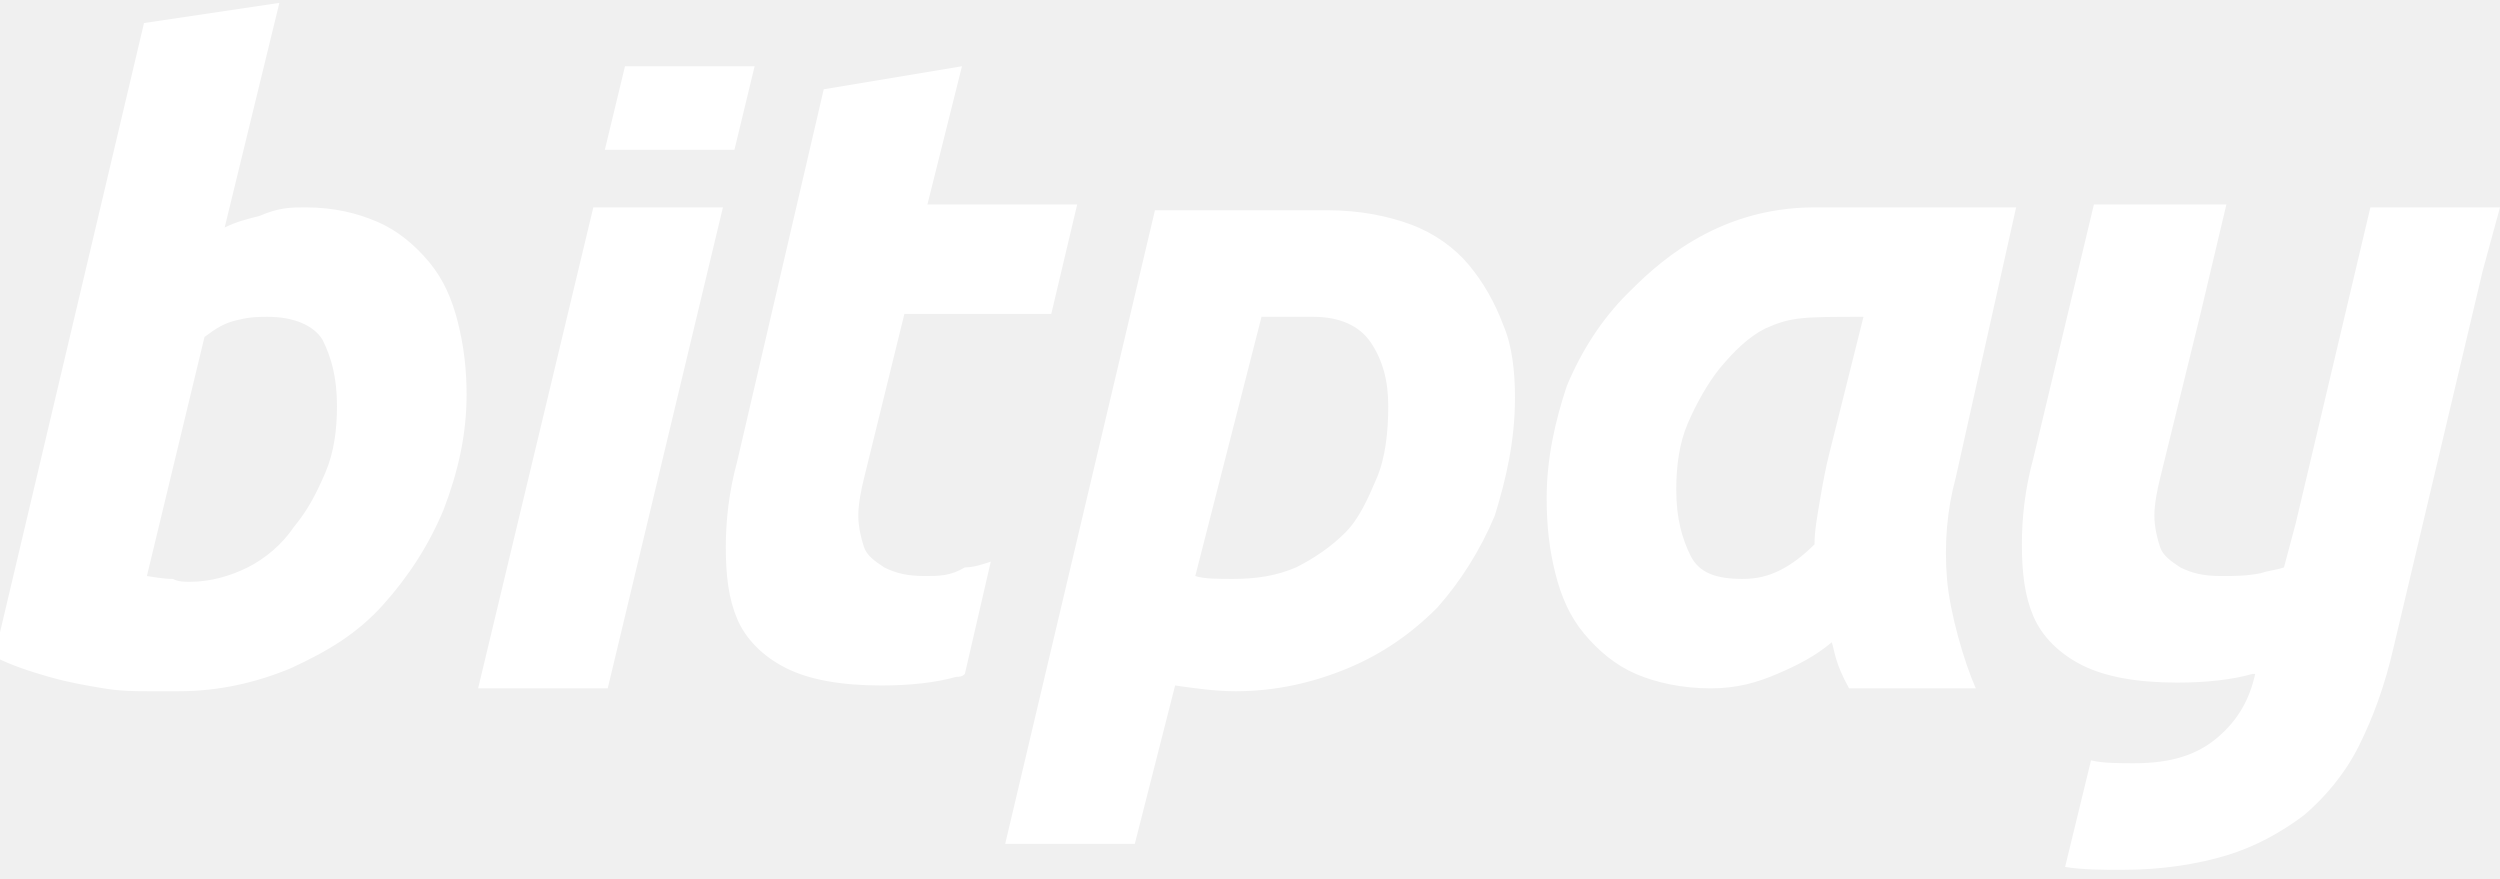
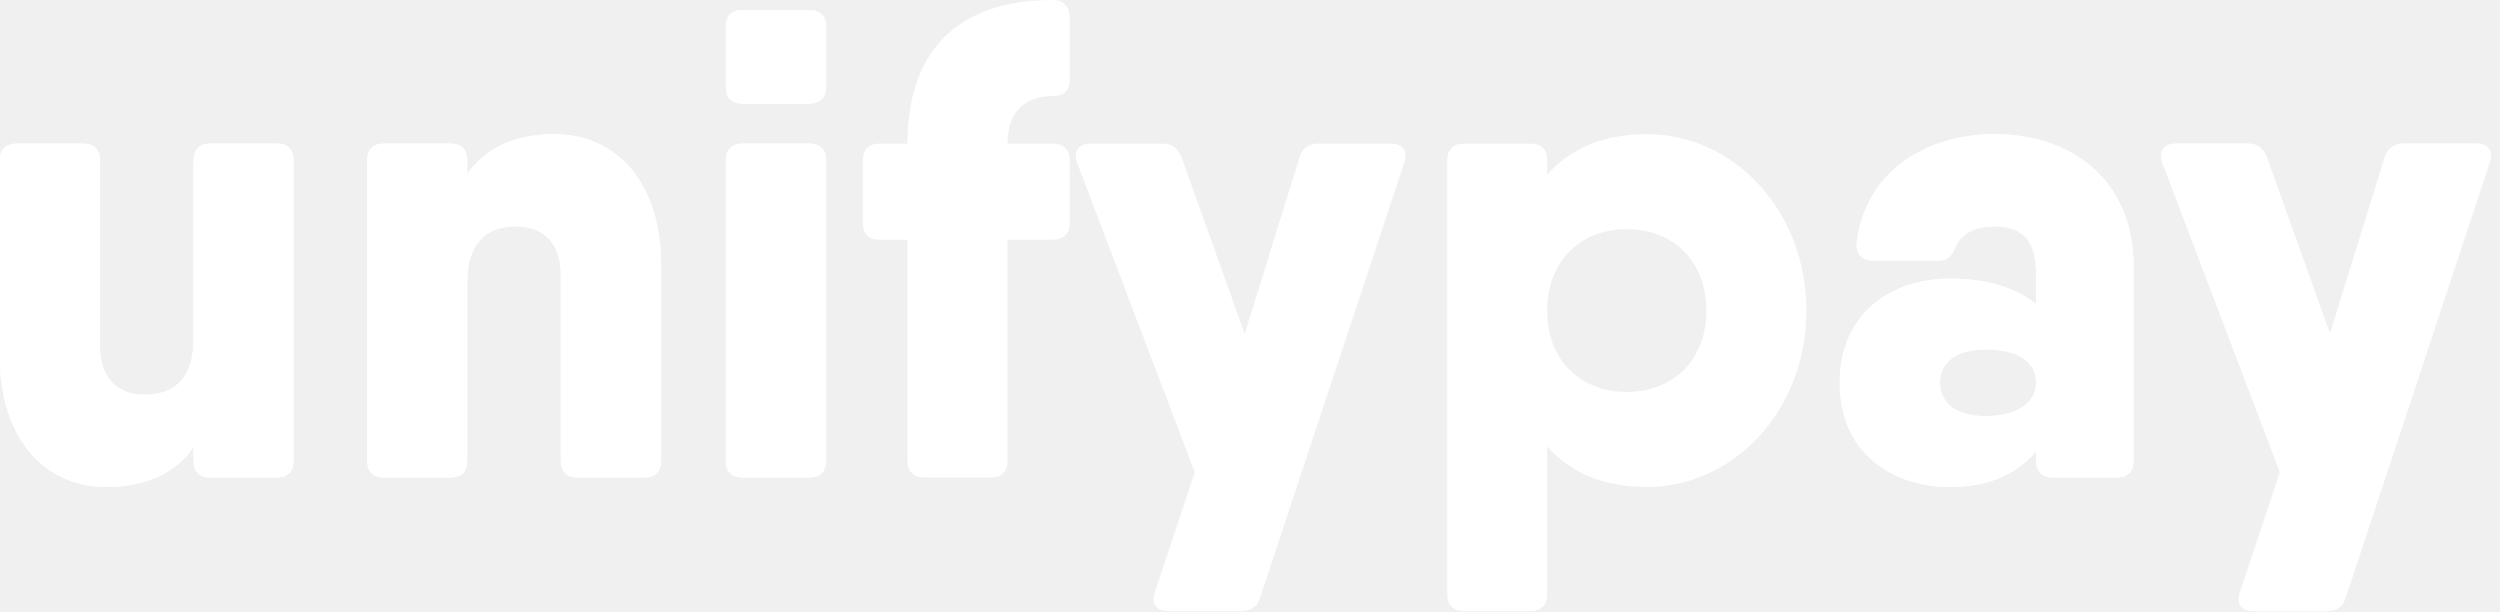
- <svg xmlns="http://www.w3.org/2000/svg" viewBox="116.6 16.8 86.8 30.5">
-   <path d="M203.4 24h-4.5l-2.6 11-.4 1.5c-.3.1-.5.1-.8.2-.5.1-.9.1-1.4.1-.6 0-1-.1-1.4-.3-.3-.2-.6-.4-.7-.7-.1-.3-.2-.7-.2-1.1 0-.4.1-.9.2-1.3l1.4-5.7.9-3.8h-4.6l-2.1 8.8c-.3 1.1-.4 2.1-.4 3 0 1 .1 1.8.4 2.5.3.7.9 1.3 1.7 1.7.8.4 1.9.6 3.3.6 1 0 1.9-.1 2.6-.3h.1c-.2.9-.6 1.6-1.3 2.2-.7.6-1.6.9-2.9.9-.5 0-1.1 0-1.5-.1l-.9 3.7c.6.1 1.3.1 2 .1 1.4 0 2.6-.2 3.6-.5s1.9-.8 2.7-1.4c.7-.6 1.4-1.4 1.9-2.4s.9-2.1 1.2-3.4l3.1-13.1.6-2.2zm-18.9 9.4c-.3 1.1-.4 2.3-.3 3.5.1 1.2.6 2.9 1 3.8h-4.4c-.5-.9-.5-1.3-.6-1.6-.6.5-1.2.8-1.9 1.1-.7.3-1.4.5-2.3.5-1 0-1.9-.2-2.6-.5-.7-.3-1.3-.8-1.8-1.4-.5-.6-.8-1.3-1-2.1-.2-.8-.3-1.6-.3-2.6 0-1.4.3-2.7.7-3.9.5-1.2 1.2-2.3 2.1-3.2.9-.9 3-3 6.5-3h7l-2.1 9.4zm-3.2-5.6c-2.1 0-2.5 0-3.4.4-.6.3-1.1.8-1.6 1.4-.4.5-.8 1.2-1.1 1.9-.3.7-.4 1.5-.4 2.3 0 1 .2 1.7.5 2.3s.9.8 1.8.8c.5 0 .9-.1 1.3-.3.4-.2.8-.5 1.2-.9 0-.5.1-1 .2-1.6s.2-1.1.3-1.5l1.2-4.8m-12.1 2.8c0 1.5-.3 2.8-.7 4.1-.5 1.2-1.2 2.3-2 3.2-.9.9-1.9 1.6-3.1 2.1-1.2.5-2.5.8-3.9.8-.7 0-1.4-.1-2.1-.2l-1.4 5.5h-4.5l5.2-22h6c1.1 0 2.1.2 2.9.5.8.3 1.5.8 2 1.4.5.6.9 1.3 1.2 2.1.3.7.4 1.6.4 2.5zm-11.1 6.2c.3.1.8.1 1.3.1.8 0 1.5-.1 2.2-.4.6-.3 1.2-.7 1.7-1.2s.8-1.2 1.1-1.9c.3-.7.4-1.6.4-2.5 0-.9-.2-1.6-.6-2.2-.4-.6-1.1-.9-2-.9h-1.8l-2.3 9zm-9.4 0c-.6 0-1-.1-1.4-.3-.3-.2-.6-.4-.7-.7-.1-.3-.2-.7-.2-1.1s.1-.9.2-1.3l1.4-5.7h5.1l.9-3.8h-5.2l1.2-4.8-4.8.8-3 12.9c-.3 1.1-.4 2.1-.4 3 0 1 .1 1.8.4 2.5.3.7.9 1.3 1.7 1.7.8.4 1.9.6 3.3.6 1 0 1.9-.1 2.6-.3.1 0 .2 0 .3-.1l.9-3.9c-.3.1-.6.2-.9.2-.5.3-.9.3-1.4.3zM137.2 24l-4 16.7h4.5l4-16.7zm4.9-2l.7-2.9h-4.5l-.7 2.9zm-14.9 2c1 0 1.8.2 2.5.5s1.3.8 1.8 1.4c.5.6.8 1.3 1 2.1s.3 1.6.3 2.5c0 1.4-.3 2.7-.8 4-.5 1.2-1.2 2.3-2.1 3.3s-1.9 1.6-3.2 2.2c-1.2.5-2.5.8-3.9.8h-1c-.5 0-1 0-1.6-.1-.6-.1-1.2-.2-1.9-.4s-1.3-.4-1.9-.7l5.2-22 4.7-.7-1.9 7.8c.4-.2.8-.3 1.2-.4.7-.3 1.1-.3 1.6-.3zm-4 13c.7 0 1.4-.2 2-.5.6-.3 1.2-.8 1.6-1.4.5-.6.8-1.2 1.1-1.9.3-.7.4-1.5.4-2.3 0-1-.2-1.7-.5-2.3-.3-.5-1-.8-1.9-.8-.3 0-.6 0-1 .1-.5.1-.8.3-1.2.6l-2 8.3c.6.1.8.1.9.1.2.1.4.1.6.1z" fill="#FFF" />
+ <svg xmlns="http://www.w3.org/2000/svg" xml:space="preserve" width="90px" height="22px" version="1.1" style="shape-rendering:geometricPrecision; text-rendering:geometricPrecision; image-rendering:optimizeQuality; fill-rule:evenodd; clip-rule:evenodd" viewBox="0 0 90 22">
+   <defs>
+     <style type="text/css">
+    
+     .fil0 {fill:white;fill-rule:nonzero}
+    
+   </style>
+   </defs>
+   <g id="Layer_x0020_1">
+     <g id="_993399272">
+       <path class="fil0" d="M85.85 5.67l-1.97 6.35 -2.28 -6.37c-0.12,-0.31 -0.34,-0.48 -0.67,-0.48l-2.6 0c-0.43,0 -0.63,0.29 -0.48,0.7l4.23 11.13 -1.44 4.33c-0.15,0.43 0.07,0.67 0.5,0.67l2.6 0c0.34,0 0.6,-0.14 0.7,-0.48l5.19 -15.68c0.14,-0.43 -0.07,-0.67 -0.51,-0.67l-2.59 0c-0.34,0 -0.58,0.17 -0.68,0.5z" />
+       <path class="fil0" d="M71.81 4.83c-2.45,0 -4.66,1.32 -4.97,3.92 -0.03,0.41 0.21,0.63 0.6,0.63l2.35 0c0.36,0 0.48,-0.2 0.63,-0.53 0.19,-0.41 0.65,-0.7 1.39,-0.7 1.01,0 1.49,0.53 1.49,1.71l0 1.08c-0.64,-0.49 -1.59,-0.91 -3.1,-0.91 -2.11,0 -3.97,1.25 -3.97,3.75 0,2.5 1.86,3.75 3.97,3.75 1.51,0 2.46,-0.53 3.1,-1.28l0 0.34c0,0.39 0.22,0.6 0.6,0.6l2.31 0c0.39,0 0.6,-0.21 0.6,-0.6l0 -6.97c0,-3.25 -2.35,-4.79 -5,-4.79l0 0zm-0.33 10.15c-1.11,0 -1.64,-0.51 -1.64,-1.2 0,-0.7 0.53,-1.2 1.64,-1.2 1.17,0 1.82,0.45 1.82,1.2 0,0.69 -0.65,1.2 -1.82,1.2z" />
+       <path class="fil0" d="M59.29 4.83c-1.61,0 -2.78,0.54 -3.59,1.46l0 -0.52c0,-0.38 -0.21,-0.6 -0.6,-0.6l-2.4 0c-0.39,0 -0.6,0.22 -0.6,0.6l0 15.63c0,0.38 0.21,0.6 0.6,0.6l2.4 0c0.39,0 0.6,-0.22 0.6,-0.6l0 -5.33c0.81,0.92 1.98,1.46 3.59,1.46 3.14,0 5.74,-2.77 5.74,-6.35 0,-3.58 -2.6,-6.35 -5.74,-6.35zm-0.73 9.28c-1.65,0 -2.86,-1.13 -2.86,-2.93 0,-1.8 1.21,-2.93 2.86,-2.93 1.66,0 2.87,1.13 2.87,2.93 0,1.8 -1.21,2.93 -2.87,2.93z" />
+       <path class="fil0" d="M46.78 5.67l-1.97 6.35 -2.28 -6.37c-0.12,-0.31 -0.34,-0.48 -0.68,-0.48l-2.59 0c-0.44,0 -0.63,0.29 -0.48,0.7l4.23 11.13 -1.44 4.33c-0.15,0.43 0.07,0.67 0.5,0.67l2.6 0c0.33,0 0.6,-0.14 0.69,-0.48l5.2 -15.68c0.14,-0.43 -0.07,-0.67 -0.51,-0.67l-2.59 0c-0.34,0 -0.58,0.17 -0.68,0.5z" />
+       <path class="fil0" d="M37.89 3.46c0.4,0 0.62,-0.19 0.62,-0.58l0 -2.26c0,-0.38 -0.22,-0.62 -0.6,-0.62 -3.58,0 -5.24,1.97 -5.24,5.17l-1.01 0c-0.39,0 -0.6,0.22 -0.6,0.6l0 2.26c0,0.39 0.21,0.6 0.6,0.6l1.01 0 0 7.96c0,0.39 0.22,0.6 0.6,0.6l2.4 0c0.39,0 0.6,-0.21 0.6,-0.6l0 -7.96 1.64 0c0.38,0 0.6,-0.21 0.6,-0.6l0 -2.26c0,-0.38 -0.22,-0.6 -0.6,-0.6l-1.64 0c0,-1.16 0.63,-1.71 1.62,-1.71z" />
+       <path class="fil0" d="M26.73 17.19l2.4 0c0.39,0 0.61,-0.21 0.61,-0.6l0 -10.82c0,-0.38 -0.22,-0.6 -0.61,-0.6l-2.4 0c-0.39,0 -0.6,0.22 -0.6,0.6l0 10.82c0,0.39 0.21,0.6 0.6,0.6z" />
+       <path class="fil0" d="M26.73 3.73l2.4 0c0.39,0 0.61,-0.22 0.61,-0.6l0 -2.17c0,-0.38 -0.22,-0.6 -0.61,-0.6l-2.4 0c-0.39,0 -0.6,0.22 -0.6,0.6l0 2.17c0,0.38 0.21,0.6 0.6,0.6z" />
+       <path class="fil0" d="M19.95 4.83c-1.54,0 -2.56,0.6 -3.13,1.44l0 -0.5c0,-0.38 -0.21,-0.6 -0.6,-0.6l-2.4 0c-0.39,0 -0.6,0.22 -0.6,0.6l0 10.82c0,0.39 0.21,0.6 0.6,0.6l2.4 0c0.39,0 0.6,-0.21 0.6,-0.6l0 -6.42c0,-1.42 0.68,-2.02 1.76,-2.02 0.91,0 1.61,0.53 1.61,1.73l0 6.71c0,0.39 0.22,0.6 0.6,0.6l2.41 0c0.38,0 0.6,-0.21 0.6,-0.6l0 -7.02c0,-3.01 -1.61,-4.74 -3.85,-4.74z" />
+       <path class="fil0" d="M9.97 5.17l-2.4 0c-0.39,0 -0.6,0.22 -0.6,0.6l0 6.42c0,1.42 -0.68,2.02 -1.76,2.02 -0.91,0 -1.61,-0.53 -1.61,-1.73l0 -6.71c0,-0.38 -0.22,-0.6 -0.6,-0.6l-2.41 0c-0.38,0 -0.6,0.22 -0.6,0.6l0 7.02c0,3.01 1.61,4.74 3.85,4.74 1.54,0 2.56,-0.6 3.13,-1.44l0 0.5c0,0.39 0.21,0.6 0.6,0.6l2.4 0c0.39,0 0.6,-0.21 0.6,-0.6l0 -10.82c0,-0.38 -0.21,-0.6 -0.6,-0.6z" />
+     </g>
+     <path class="fil0" d="M71.81 4.83c-2.45,0 -4.66,1.32 -4.97,3.92 -0.03,0.41 0.21,0.63 0.6,0.63l2.35 0c0.36,0 0.48,-0.2 0.63,-0.53 0.19,-0.41 0.65,-0.7 1.39,-0.7 1.01,0 1.49,0.53 1.49,1.71l0 1.08c-0.64,-0.49 -1.59,-0.91 -3.1,-0.91 -2.11,0 -3.97,1.25 -3.97,3.75 0,2.5 1.86,3.75 3.97,3.75 1.51,0 2.46,-0.53 3.1,-1.28l0 0.34c0,0.39 0.22,0.6 0.6,0.6l2.31 0c0.39,0 0.6,-0.21 0.6,-0.6l0 -6.97c0,-3.25 -2.35,-4.79 -5,-4.79l0 0zm-0.33 10.15c-1.11,0 -1.64,-0.51 -1.64,-1.2 0,-0.7 0.53,-1.2 1.64,-1.2 1.17,0 1.82,0.45 1.82,1.2 0,0.69 -0.65,1.2 -1.82,1.2z" />
+     <path class="fil0" d="M26.73 17.19l2.4 0c0.39,0 0.61,-0.21 0.61,-0.6l0 -10.82c0,-0.38 -0.22,-0.6 -0.61,-0.6l-2.4 0c-0.39,0 -0.6,0.22 -0.6,0.6l0 10.82c0,0.39 0.21,0.6 0.6,0.6z" />
+     <path class="fil0" d="M26.73 3.73l2.4 0c0.39,0 0.61,-0.22 0.61,-0.6l0 -2.17c0,-0.38 -0.22,-0.6 -0.61,-0.6l-2.4 0c-0.39,0 -0.6,0.22 -0.6,0.6l0 2.17c0,0.38 0.21,0.6 0.6,0.6z" />
+     <path class="fil0" d="M19.95 4.83c-1.54,0 -2.56,0.6 -3.13,1.44l0 -0.5c0,-0.38 -0.21,-0.6 -0.6,-0.6l-2.4 0c-0.39,0 -0.6,0.22 -0.6,0.6l0 10.82c0,0.39 0.21,0.6 0.6,0.6l2.4 0c0.39,0 0.6,-0.21 0.6,-0.6l0 -6.42c0,-1.42 0.68,-2.02 1.76,-2.02 0.91,0 1.61,0.53 1.61,1.73l0 6.71c0,0.39 0.22,0.6 0.6,0.6l2.41 0c0.38,0 0.6,-0.21 0.6,-0.6l0 -7.02c0,-3.01 -1.61,-4.74 -3.85,-4.74z" />
+     <path class="fil0" d="M85.85 5.67l-1.97 6.35 -2.28 -6.37c-0.12,-0.31 -0.34,-0.48 -0.67,-0.48l-2.6 0c-0.43,0 -0.63,0.29 -0.48,0.7l4.23 11.13 -1.44 4.33c-0.15,0.43 0.07,0.67 0.5,0.67l2.6 0c0.34,0 0.6,-0.14 0.7,-0.48l5.19 -15.68c0.14,-0.43 -0.07,-0.67 -0.51,-0.67l-2.59 0c-0.34,0 -0.58,0.17 -0.68,0.5z" />
+     <path class="fil0" d="M9.97 5.17l-2.4 0c-0.39,0 -0.6,0.22 -0.6,0.6l0 6.42c0,1.42 -0.68,2.02 -1.76,2.02 -0.91,0 -1.61,-0.53 -1.61,-1.73l0 -6.71c0,-0.38 -0.22,-0.6 -0.6,-0.6l-2.41 0c-0.38,0 -0.6,0.22 -0.6,0.6l0 7.02c0,3.01 1.61,4.74 3.85,4.74 1.54,0 2.56,-0.6 3.13,-1.44l0 0.5c0,0.39 0.21,0.6 0.6,0.6l2.4 0c0.39,0 0.6,-0.21 0.6,-0.6l0 -10.82c0,-0.38 -0.21,-0.6 -0.6,-0.6z" />
+   </g>
</svg>
